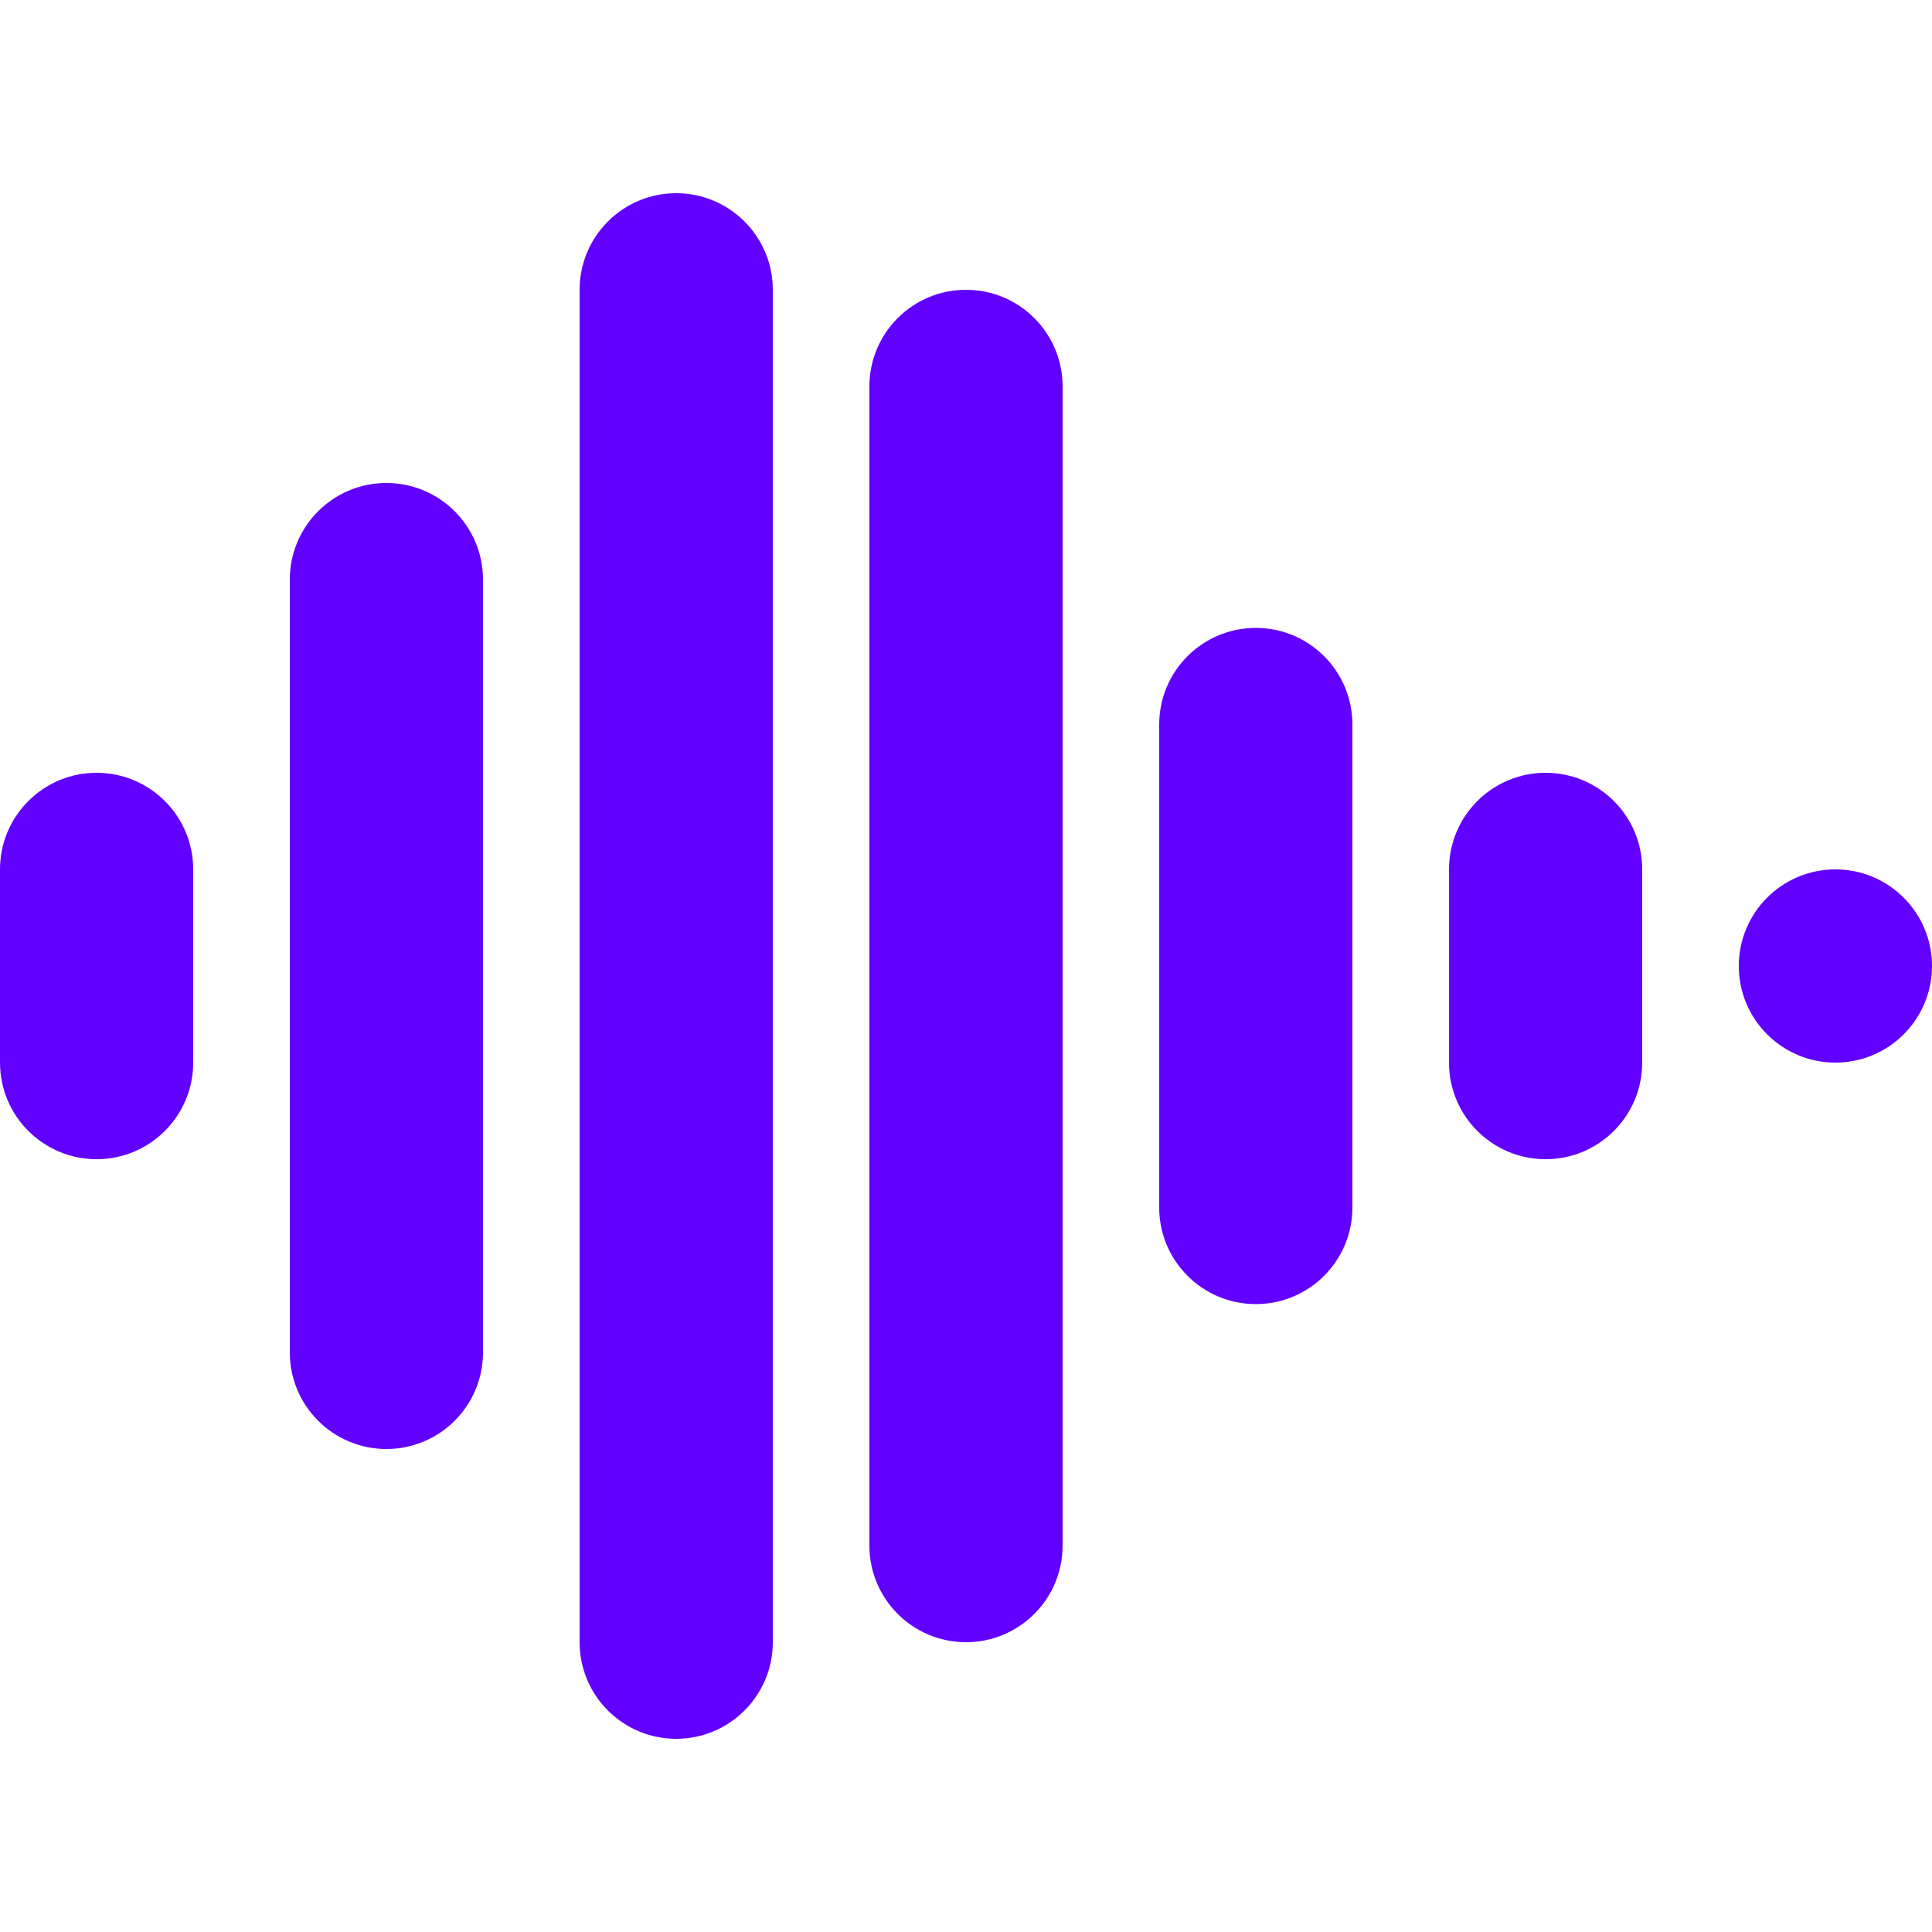
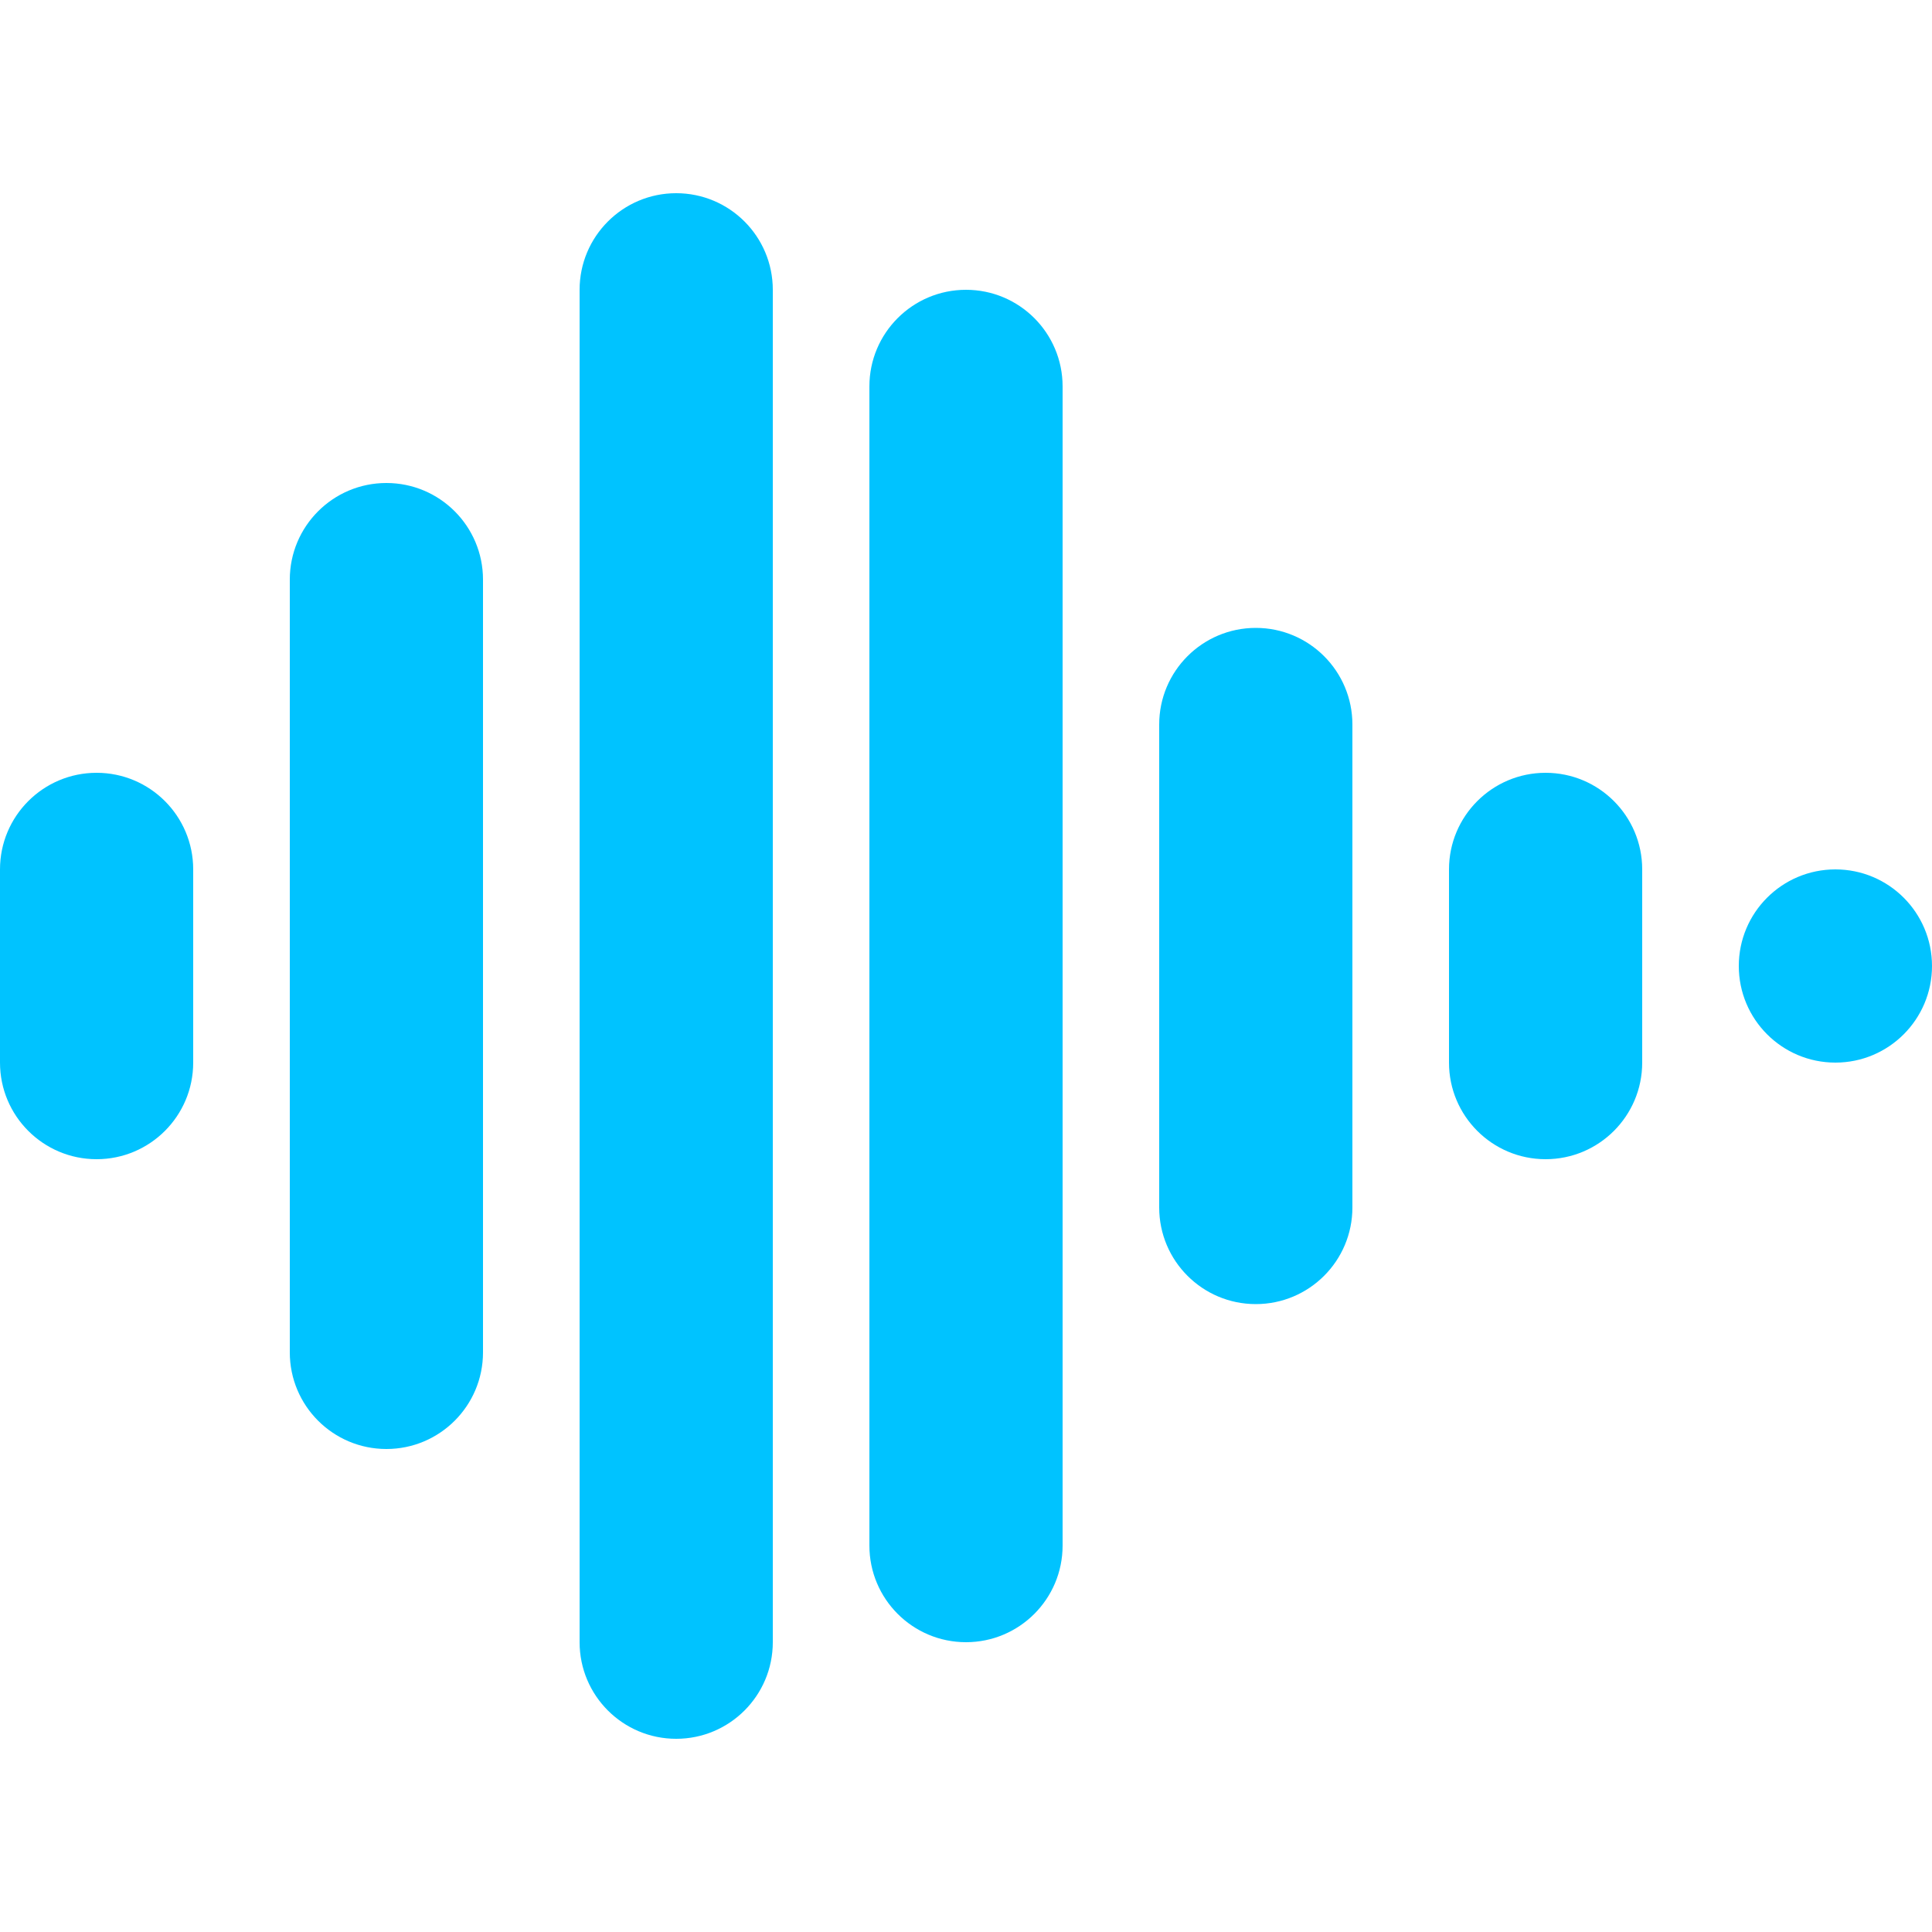
<svg xmlns="http://www.w3.org/2000/svg" width="20px" height="20px" viewBox="0 0 20 20" version="1.1">
  <defs />
  <g id="Page-1" stroke="none" stroke-width="1" fill="none" fill-rule="evenodd">
-     <g id="modify" fill="#6200ff">
+     <g id="modify" fill="#00c3ff">
      <rect x="0" y="8" width="2" height="4" rx="1" />
      <rect x="3" y="5" width="2" height="10" rx="1" />
      <rect x="6" y="2" width="2" height="16" rx="1" />
      <rect x="9" y="3" width="2" height="14" rx="1" />
      <rect x="12" y="6.5" width="2" height="7" rx="1" />
      <rect x="15" y="8" width="2" height="4" rx="1" />
      <rect x="18" y="9" width="2" height="2" rx="1" />
    </g>
  </g>
</svg>
